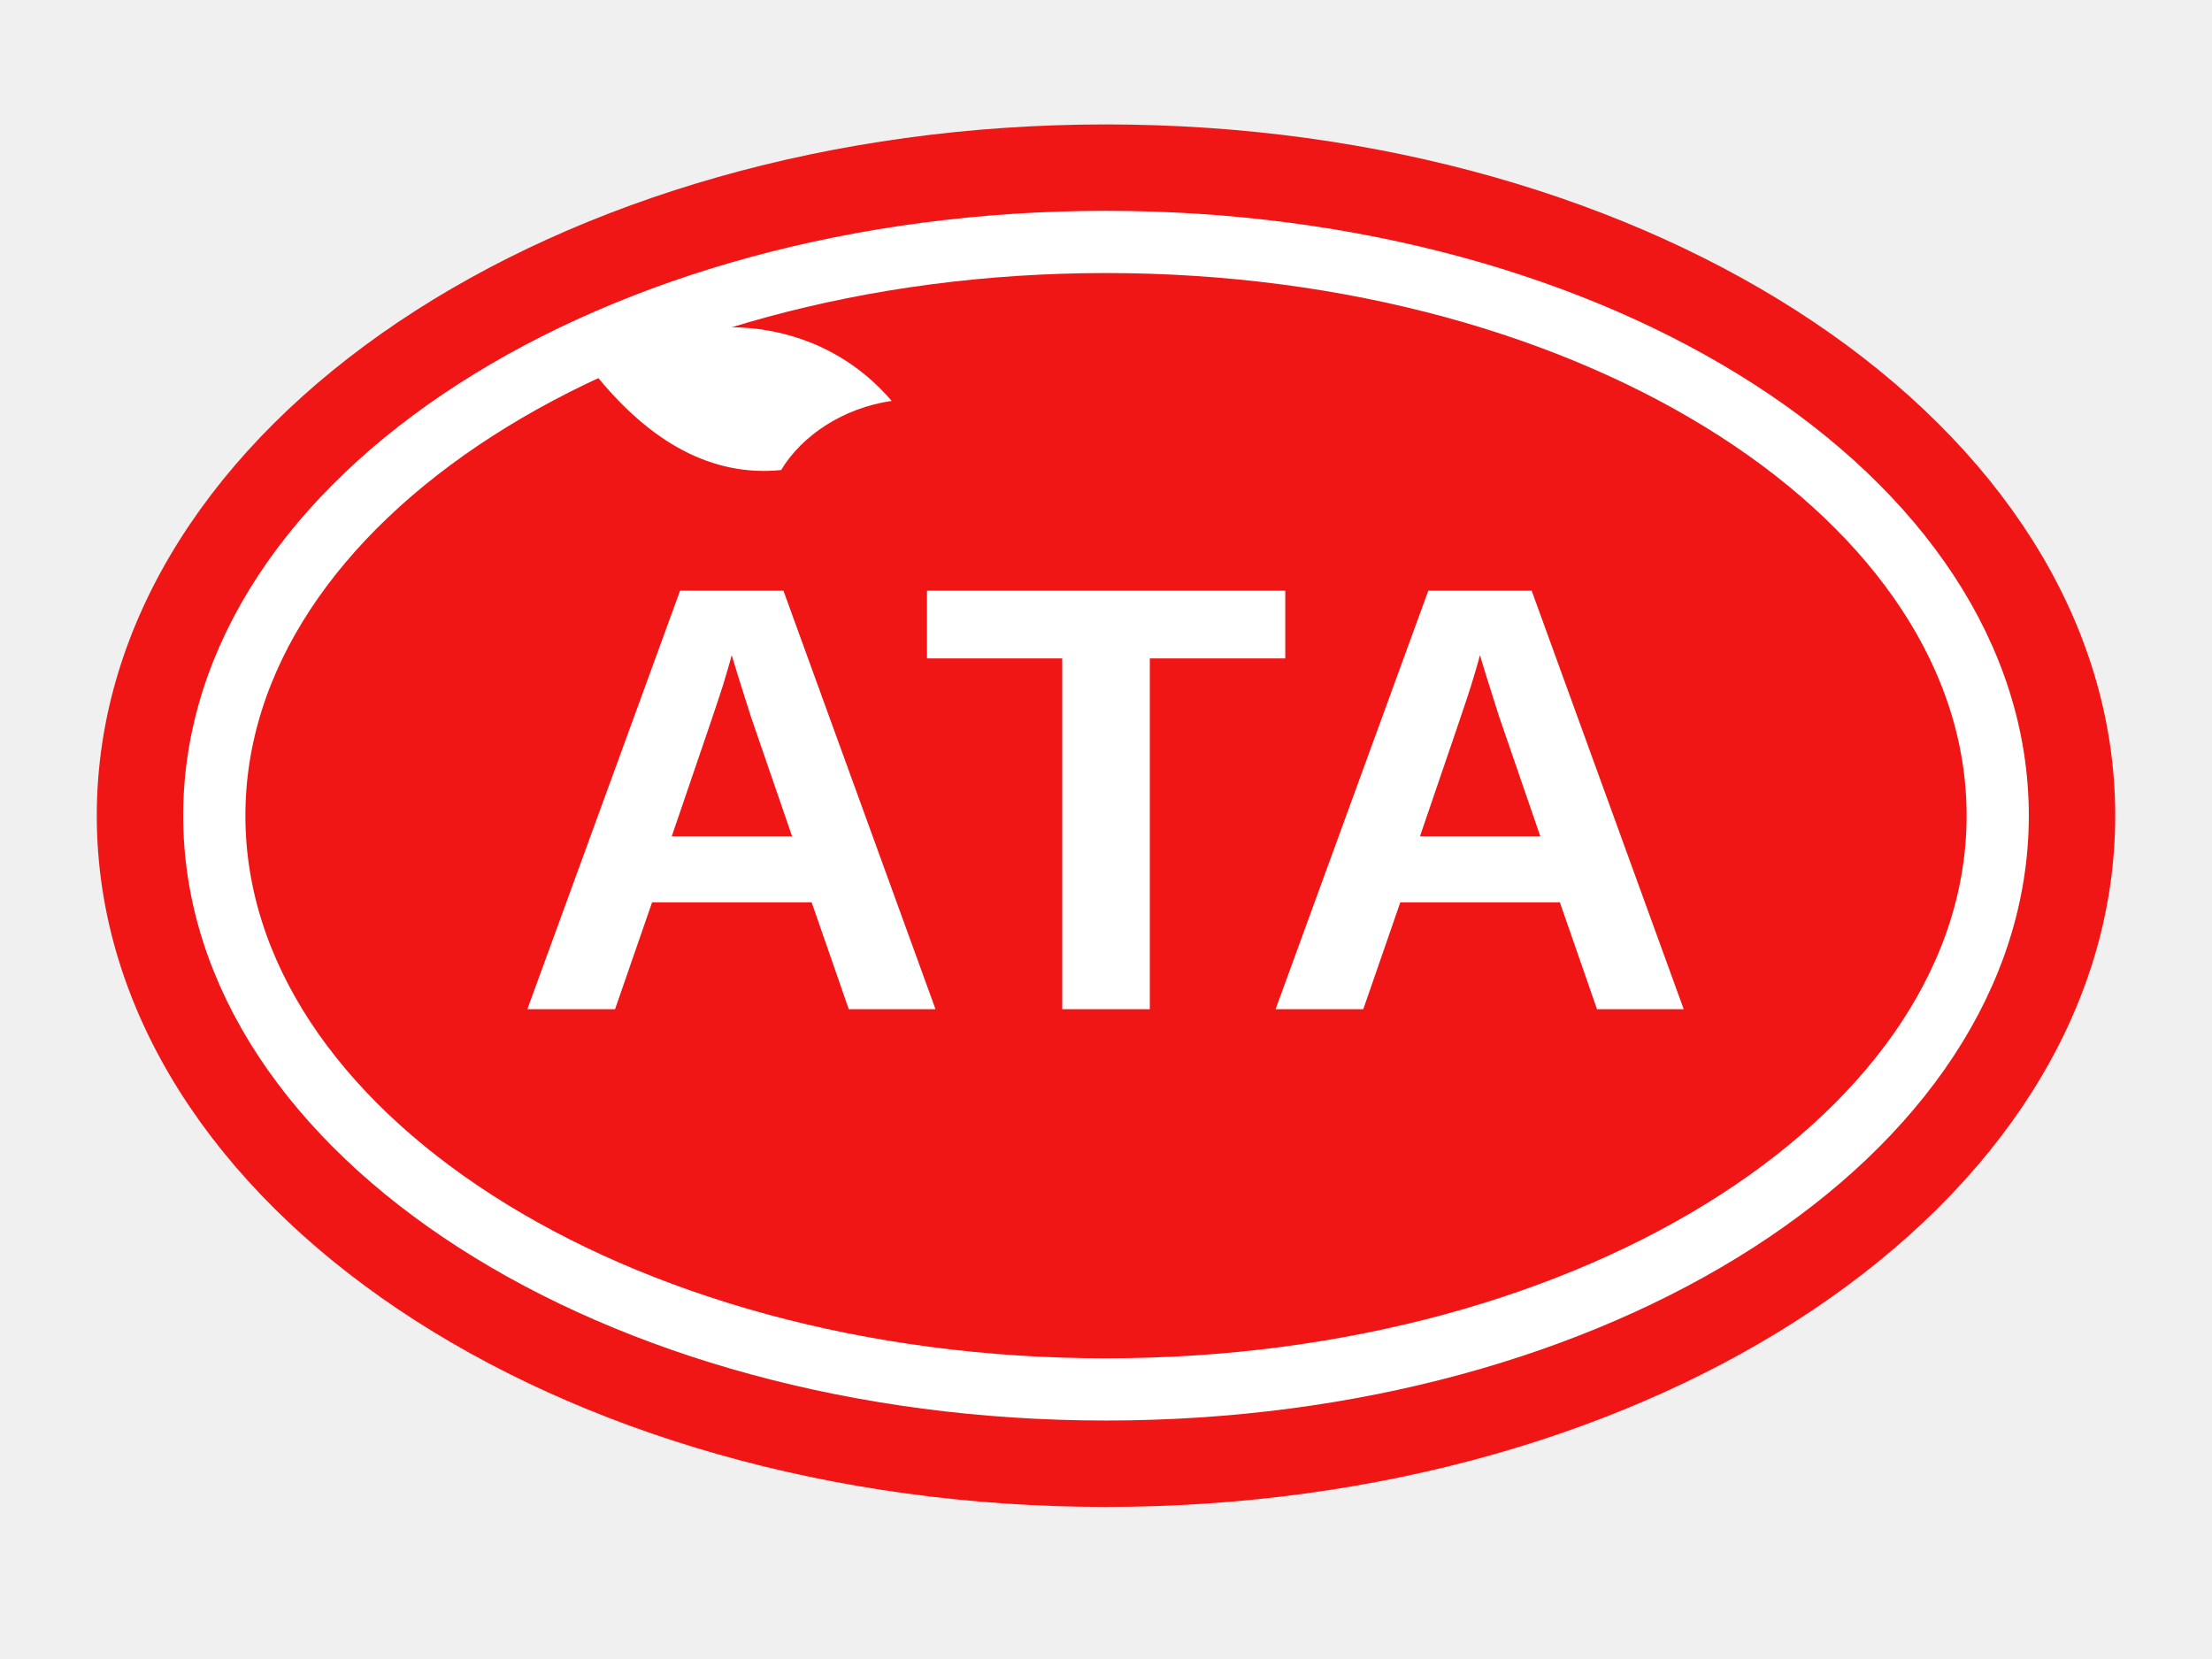
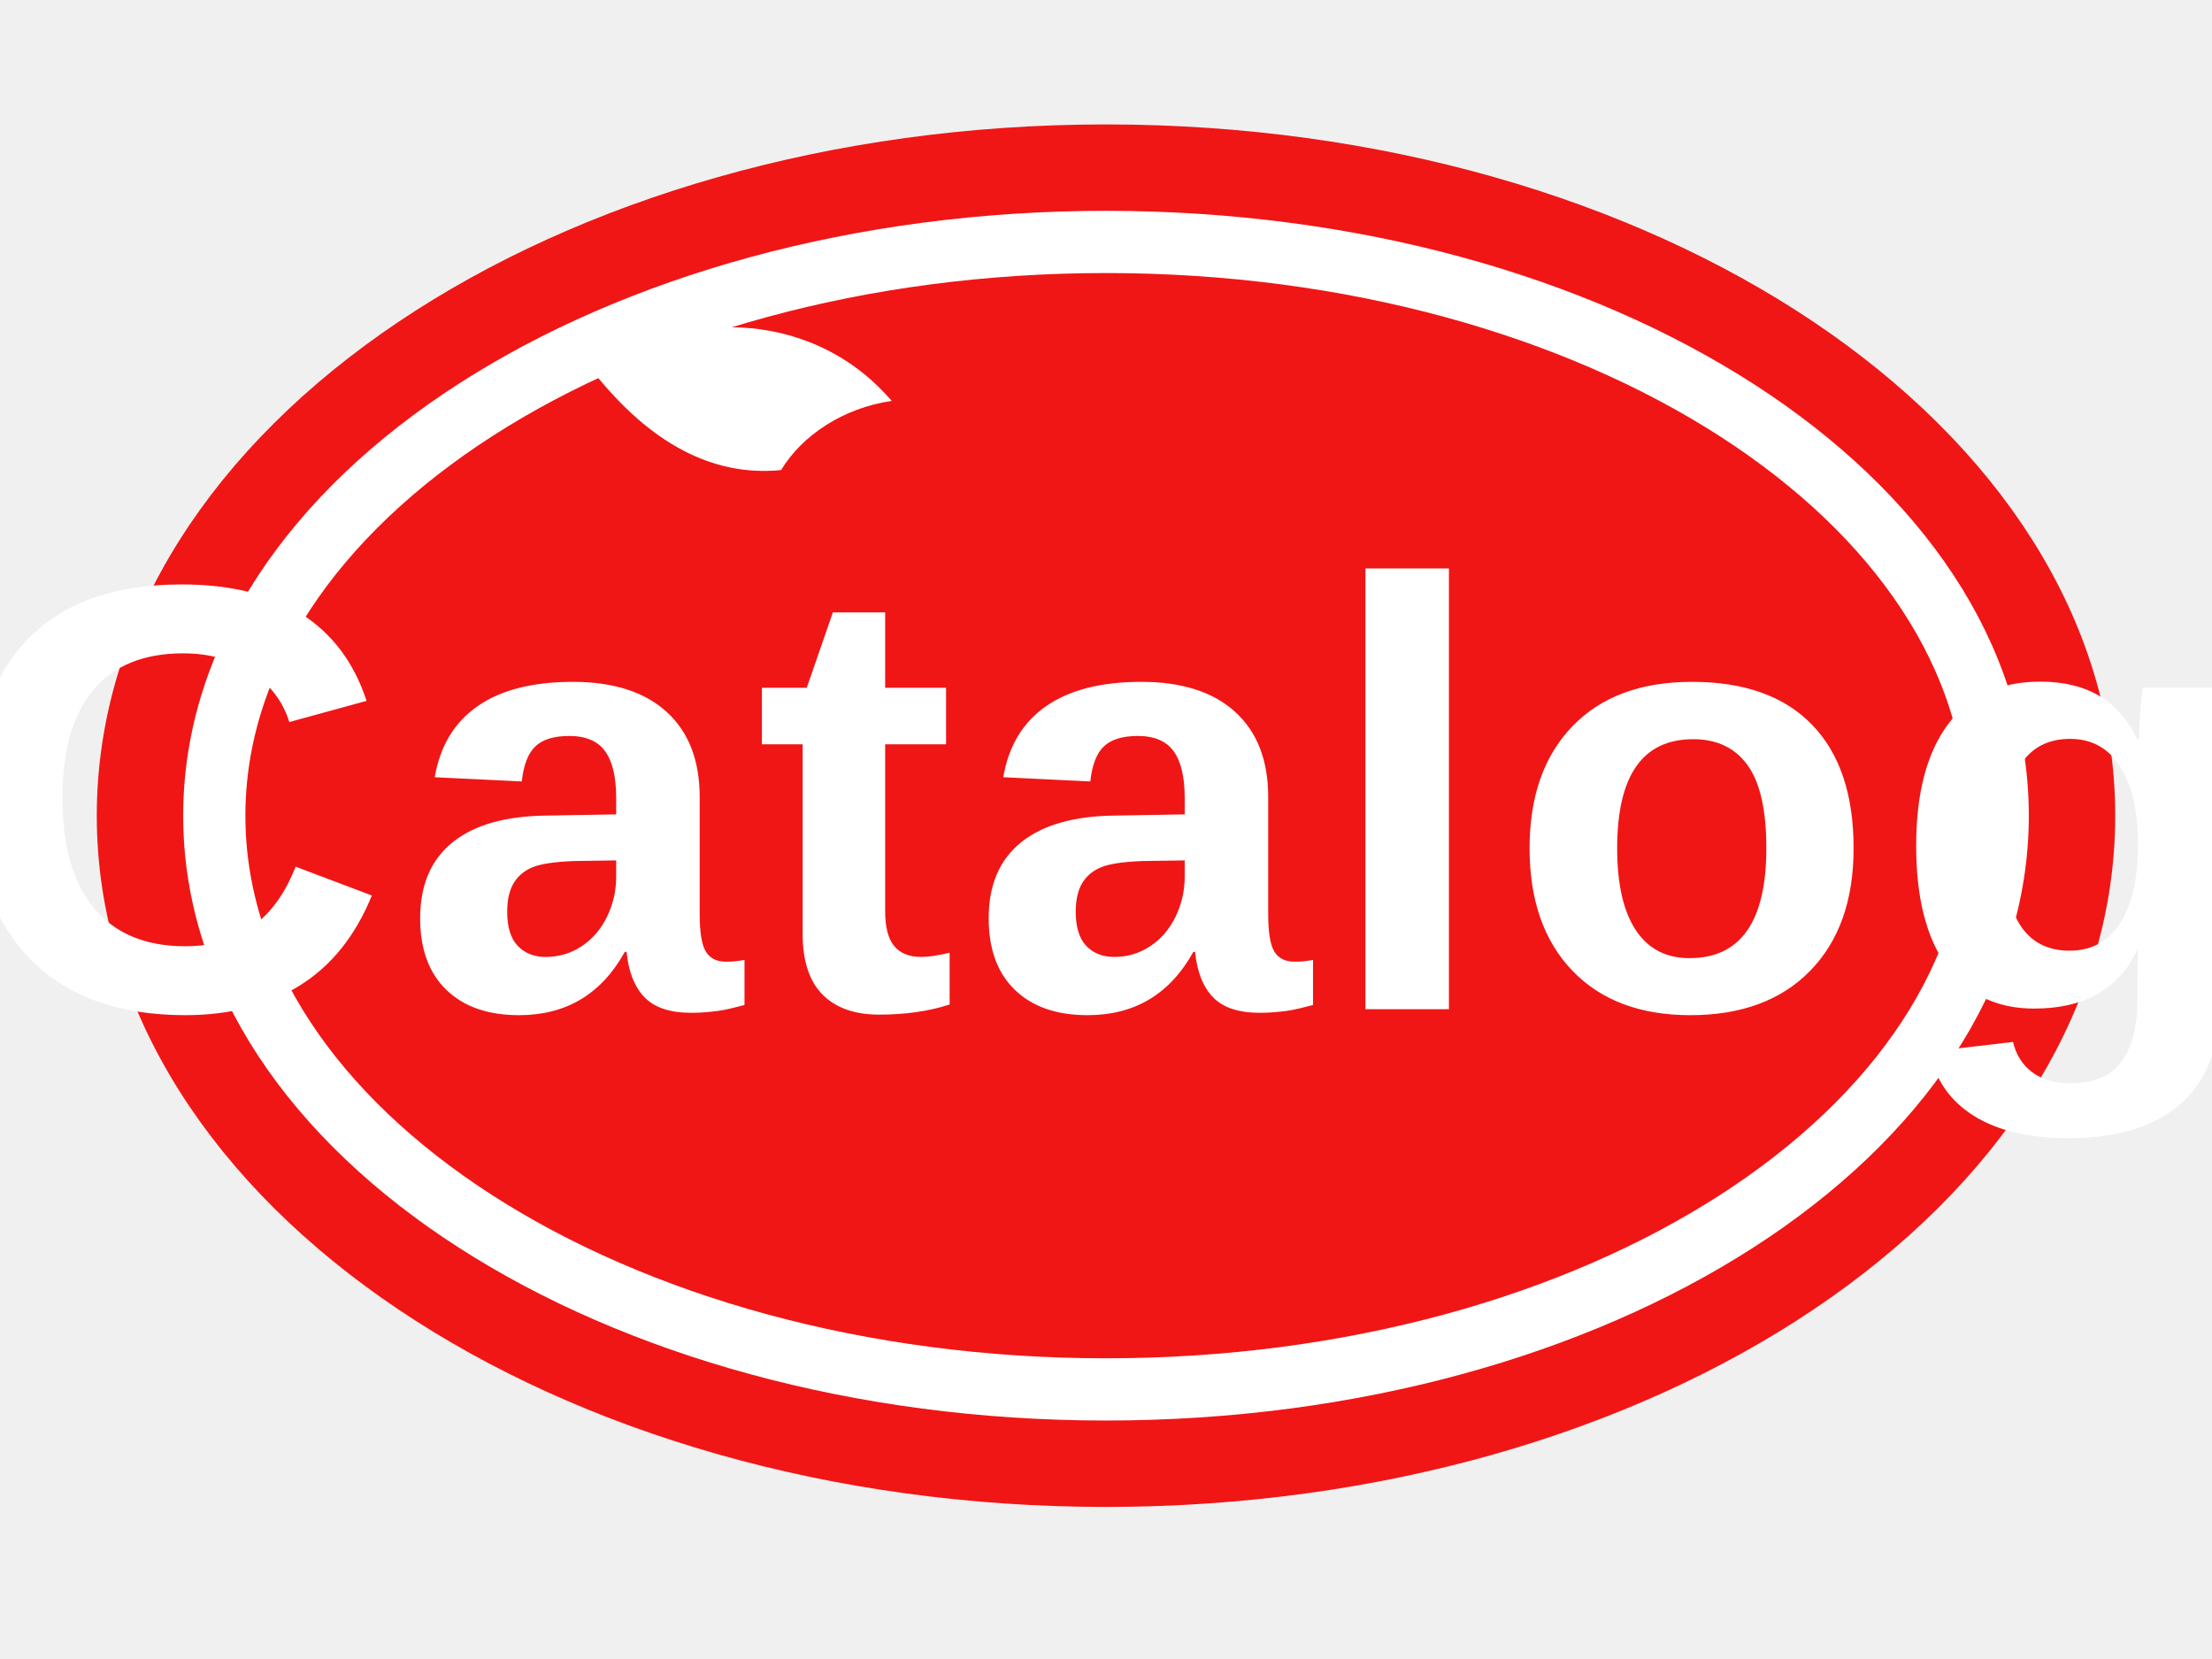
<svg xmlns="http://www.w3.org/2000/svg" viewBox="0 0 320 240" role="img" aria-labelledby="title desc">
  <ellipse cx="160" cy="118" rx="136" ry="90" fill="#f01616" />
  <ellipse cx="160" cy="118" rx="129" ry="83" fill="none" stroke="#ffffff" stroke-width="9" />
  <ellipse cx="160" cy="118" rx="140" ry="94" fill="none" stroke="#f01616" stroke-width="12" />
  <path d="M86 54c11-9 31-10 43 4-7 1-13 5-16 10-10 1-19-4-27-14z" fill="#ffffff" />
  <text x="160" y="146" text-anchor="middle" font-family="Arial Black, Arial, sans-serif" font-size="88" font-weight="900" letter-spacing="2" fill="#ffffff">
-     ATA
+     Catalog
  </text>
</svg>
